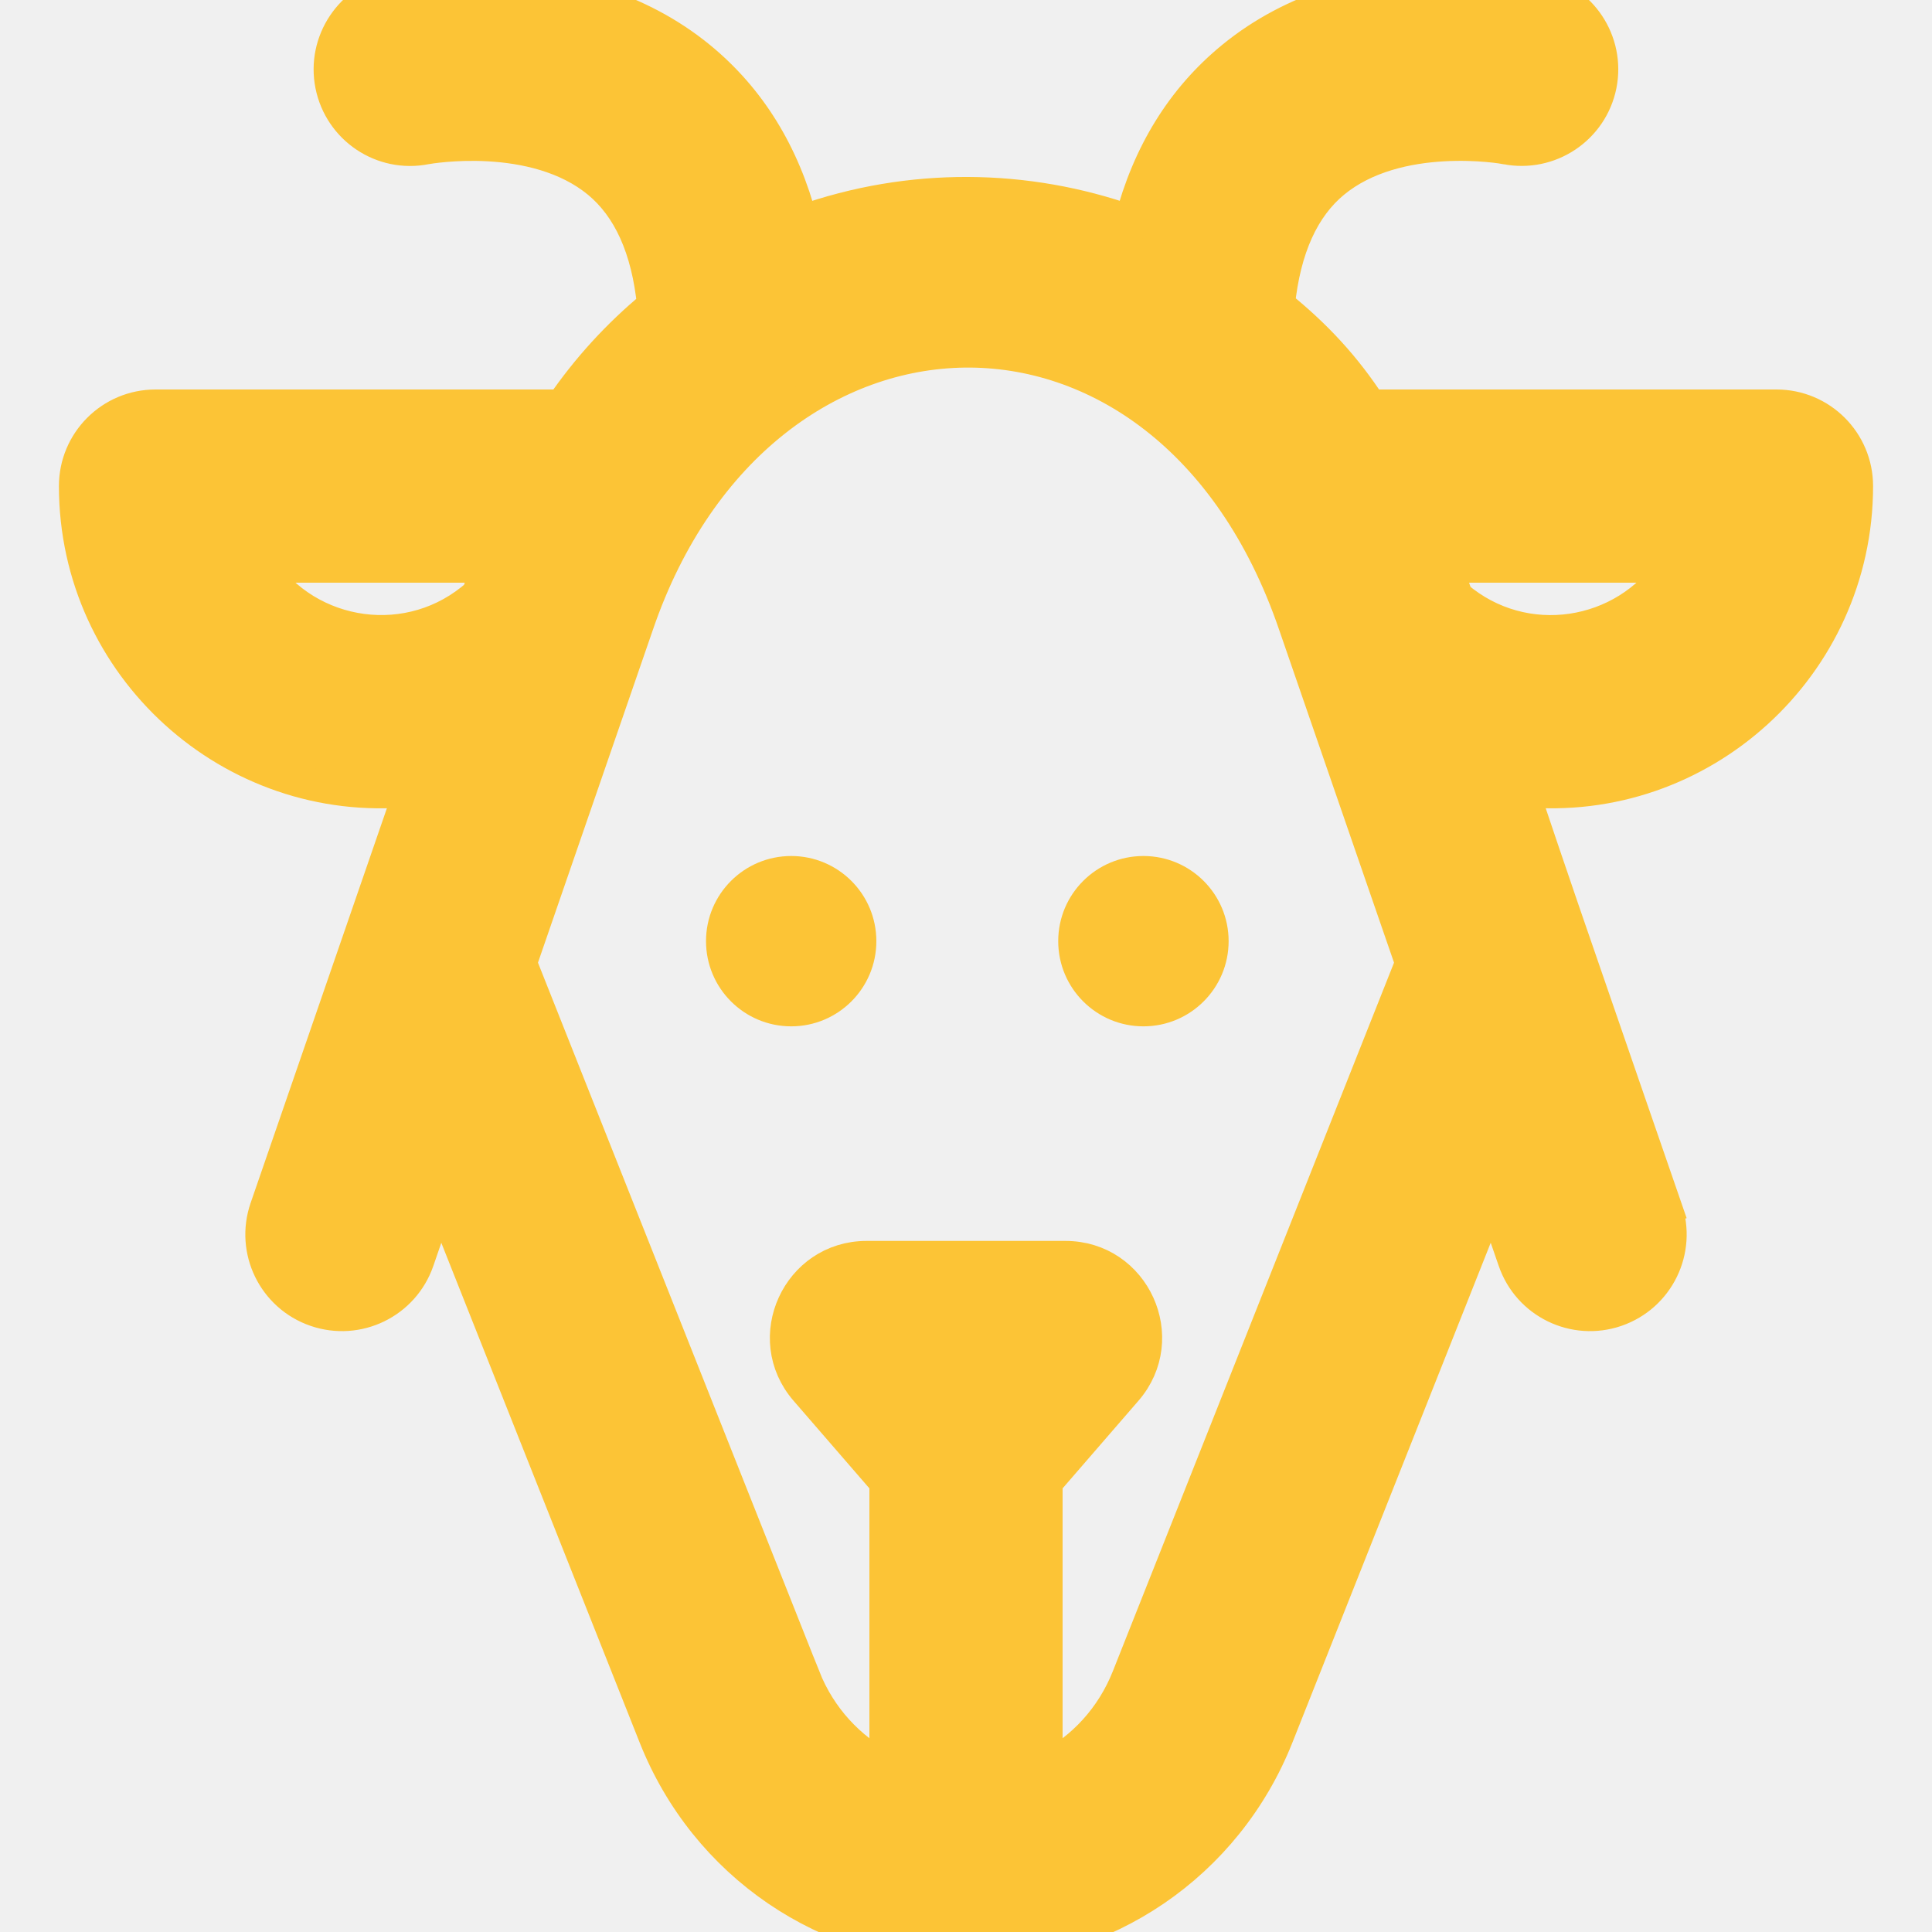
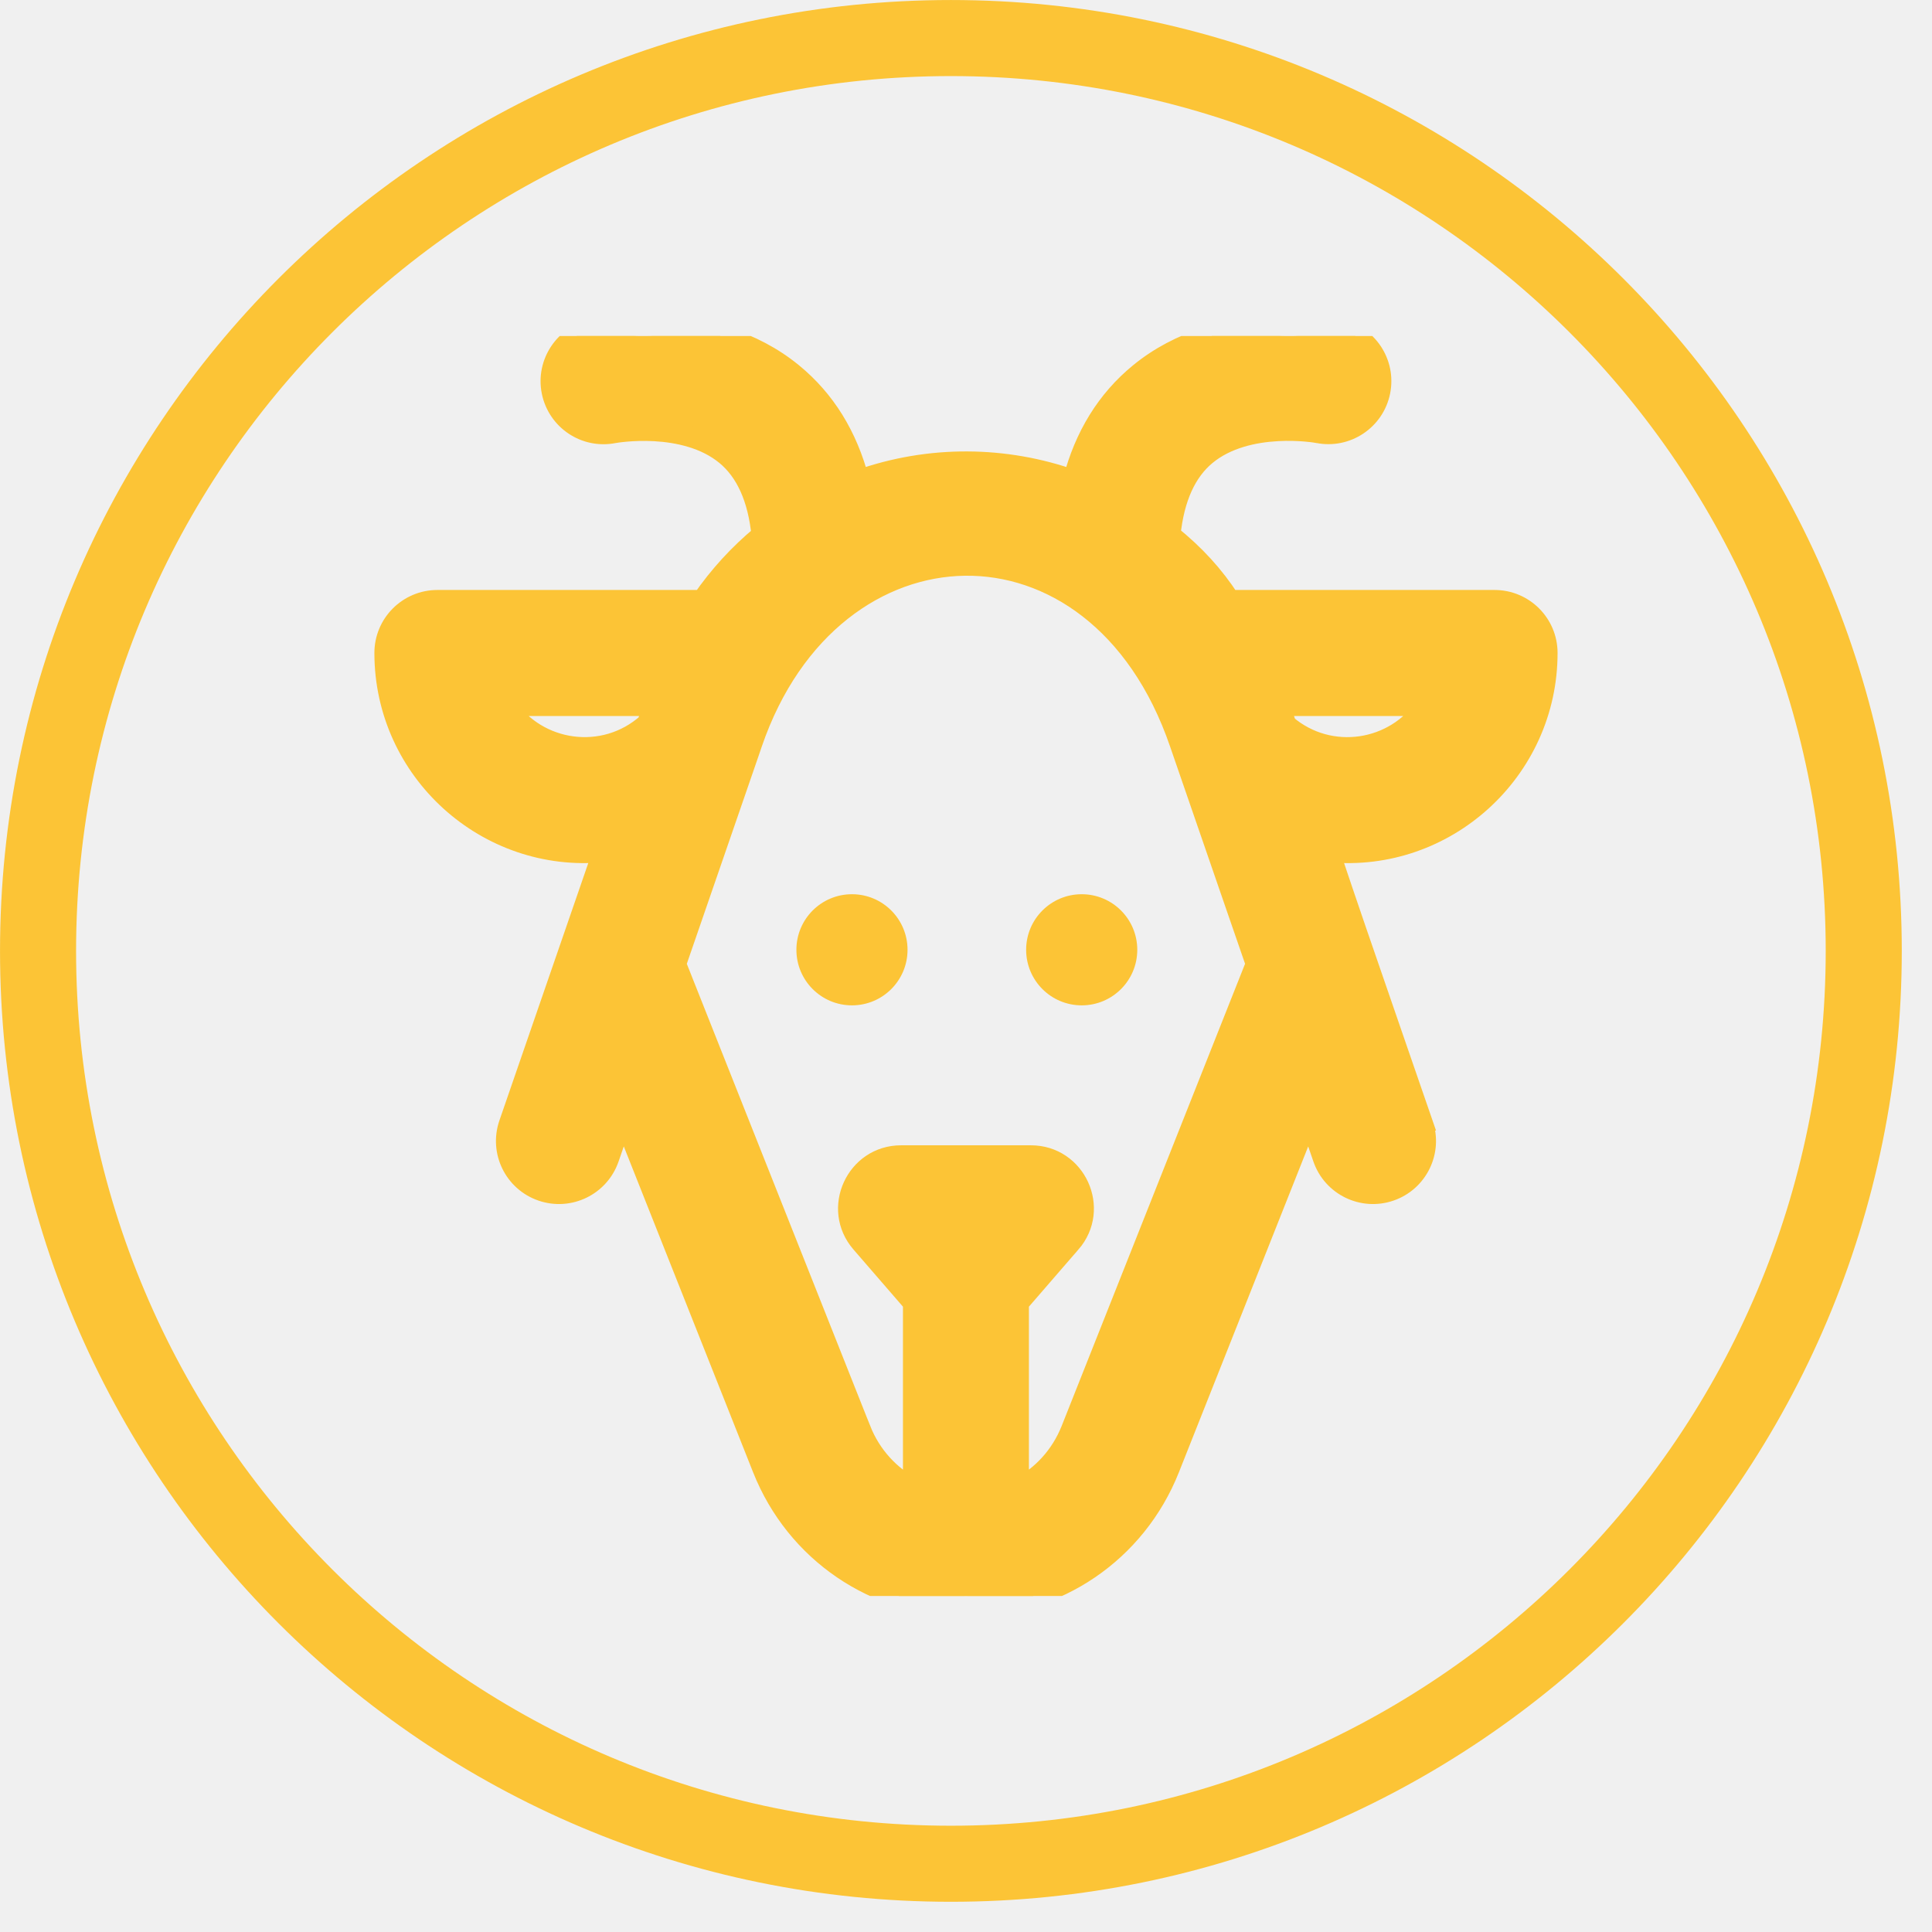
- <svg xmlns="http://www.w3.org/2000/svg" width="30" height="30" viewBox="0 0 30 30" fill="none">
-   <g clip-path="url(#clip0_2906_12)">
-     <path d="M23.874 -0.15L23.874 -0.15C23.807 -0.163 23.11 -0.297 22.191 -0.233C21.273 -0.169 20.109 0.093 19.134 0.892C18.355 1.53 17.83 2.387 17.555 3.438C15.944 2.866 14.138 2.836 12.445 3.439C12.171 2.387 11.645 1.53 10.867 0.892C9.891 0.093 8.728 -0.169 7.81 -0.233C6.89 -0.297 6.193 -0.163 6.126 -0.15L6.126 -0.15C5.45 -0.014 5.009 0.645 5.144 1.322L5.144 1.322C5.28 1.998 5.935 2.438 6.612 2.303C6.646 2.297 7.057 2.226 7.587 2.255C8.145 2.286 8.798 2.426 9.289 2.831C9.756 3.217 10.054 3.845 10.143 4.746C9.603 5.192 9.124 5.714 8.723 6.298H2.415C1.724 6.298 1.165 6.858 1.165 7.548C1.165 10.361 3.601 12.549 6.366 12.279C6.317 12.422 6.258 12.593 6.189 12.791C5.794 13.937 5.088 15.982 4.128 18.761C3.903 19.414 4.249 20.126 4.902 20.351C5.555 20.576 6.266 20.23 6.492 19.577L6.836 18.579L10.165 26.966C10.954 28.955 12.844 30.242 14.982 30.249L14.985 30.25C14.988 30.25 14.994 30.25 15 30.25C15.003 30.25 15.006 30.25 15.009 30.25C15.011 30.25 15.014 30.25 15.016 30.25L15.018 30.249C17.155 30.242 19.046 28.955 19.836 26.966L19.836 26.966L23.164 18.579L23.509 19.577L23.509 19.577C23.734 20.23 24.446 20.576 25.098 20.351L25.098 20.351C25.751 20.125 26.097 19.414 25.872 18.761L25.635 18.843L25.872 18.761C25.648 18.115 25.454 17.553 25.284 17.059C24.314 14.25 24.11 13.659 23.647 12.28C26.415 12.543 28.835 10.348 28.835 7.548C28.835 6.858 28.276 6.298 27.585 6.298H21.28C20.891 5.701 20.441 5.21 19.857 4.74C19.948 3.842 20.245 3.216 20.711 2.831C21.202 2.426 21.855 2.286 22.413 2.255C22.95 2.225 23.363 2.298 23.382 2.302C23.383 2.302 23.383 2.302 23.383 2.302L23.431 2.056L23.382 2.302C24.059 2.437 24.718 1.999 24.854 1.322C24.989 0.645 24.551 -0.014 23.874 -0.15ZM17.489 21.587L17.489 21.587C18.188 20.78 17.616 19.519 16.544 19.519H13.456C12.389 19.519 11.81 20.777 12.511 21.587L12.511 21.587L13.75 23.018V27.446C13.188 27.154 12.735 26.666 12.489 26.044L12.256 26.136L12.489 26.044L8.087 14.954C9.645 10.442 9.737 10.178 9.827 9.914C9.847 9.856 9.867 9.799 9.902 9.697L9.902 9.697C10.86 6.897 12.933 5.485 14.975 5.458C17.013 5.432 19.102 6.786 20.098 9.696L20.098 9.696C20.281 10.229 20.996 12.298 21.481 13.704C21.683 14.287 21.845 14.756 21.913 14.954L17.512 26.044C17.265 26.666 16.813 27.154 16.25 27.446V23.018L17.489 21.587ZM7.42 9.226C6.386 10.153 4.787 9.921 4.043 8.798H7.567C7.553 8.839 7.539 8.879 7.525 8.921C7.491 9.018 7.457 9.119 7.42 9.226ZM25.957 8.798C25.227 9.899 23.666 10.153 22.623 9.263C22.566 9.102 22.509 8.948 22.454 8.798H25.957Z" fill="#FCC436" stroke="#FCC436" stroke-width="0.5" />
-     <path d="M17.755 15.937C18.486 15.937 19.078 15.345 19.078 14.614C19.078 13.884 18.486 13.292 17.755 13.292C17.024 13.292 16.432 13.884 16.432 14.614C16.432 15.345 17.024 15.937 17.755 15.937Z" fill="#FCC436" />
-     <path d="M12.286 15.937C13.016 15.937 13.608 15.345 13.608 14.614C13.608 13.884 13.016 13.292 12.286 13.292C11.555 13.292 10.963 13.884 10.963 14.614C10.963 15.345 11.555 15.937 12.286 15.937Z" fill="#FCC436" />
-   </g>
+ <svg xmlns="http://www.w3.org/2000/svg" width="46" height="46" fill="none">
  <defs>
-     <clipPath id="clip0_2906_12">
-       <rect width="30" height="30" fill="white" />
+     <clipPath id="clip0_2906_9">
+       <rect id="svg_1" x="8" y="8" fill="white" height="30" width="30" />
    </clipPath>
  </defs>
+   <g>
+     <rect id="svg_2" stroke-width="1.811" stroke="#FCC436" rx="21.735" height="43.469" width="43.469" y="0.906" x="0.906" />
+     <g id="svg_4" clip-path="url(#clip0_2906_9)">
+       <path id="svg_5" stroke-width="0.5" stroke="#FCC436" fill="#FCC436" d="m31.874,7.85l-0,-0c-0.067,-0.013 -0.763,-0.147 -1.683,-0.083c-0.918,0.064 -2.082,0.326 -3.057,1.125c-0.779,0.638 -1.304,1.495 -1.578,2.547c-1.611,-0.572 -3.417,-0.603 -5.11,0c-0.275,-1.052 -0.8,-1.909 -1.579,-2.547c-0.975,-0.799 -2.139,-1.061 -3.057,-1.125c-0.92,-0.064 -1.617,0.07 -1.683,0.083l-0,0c-0.676,0.136 -1.118,0.795 -0.982,1.472l0,0c0.136,0.675 0.79,1.115 1.467,0.981c0.034,-0.006 0.445,-0.077 0.975,-0.048c0.558,0.031 1.212,0.171 1.702,0.576c0.467,0.386 0.765,1.014 0.854,1.914c-0.54,0.447 -1.019,0.968 -1.421,1.552l-6.308,0c-0.69,0 -1.25,0.56 -1.25,1.25c0,2.812 2.436,5.001 5.201,4.731c-0.05,0.143 -0.108,0.314 -0.177,0.512c-0.395,1.145 -1.101,3.191 -2.061,5.97c-0.225,0.653 0.121,1.364 0.774,1.589c0.653,0.225 1.364,-0.121 1.59,-0.774l0.345,-0.998l3.328,8.387c0.789,1.988 2.68,3.276 4.818,3.283l0.002,0c0.004,0 0.009,0 0.016,0c0.003,0 0.006,-0 0.009,-0c0.003,-0 0.005,-0 0.007,-0l0.002,-0c2.138,-0.007 4.028,-1.294 4.818,-3.283l0,-0l3.328,-8.387l0.344,0.998l0,0c0.226,0.653 0.937,0.999 1.59,0.774l0,0c0.653,-0.225 0.999,-0.937 0.774,-1.589l-0.236,0.082l0.236,-0.082c-0.223,-0.647 -0.417,-1.208 -0.588,-1.702c-0.97,-2.809 -1.174,-3.4 -1.637,-4.779c2.768,0.263 5.188,-1.933 5.188,-4.732c0,-0.69 -0.56,-1.25 -1.25,-1.25l-6.305,0c-0.389,-0.598 -0.839,-1.088 -1.423,-1.558c0.09,-0.898 0.388,-1.524 0.854,-1.909c0.491,-0.406 1.144,-0.545 1.702,-0.576c0.536,-0.03 0.95,0.043 0.969,0.047c0.001,0 0.001,0 0.001,0l0.048,-0.245l-0.049,0.245c0.677,0.135 1.335,-0.303 1.471,-0.98c0.136,-0.677 -0.303,-1.336 -0.98,-1.472zm-6.385,21.737l0,0c0.699,-0.807 0.126,-2.068 -0.945,-2.068l-3.089,0c-1.067,0 -1.646,1.259 -0.945,2.068l0,0l1.239,1.431l0,4.428c-0.562,-0.292 -1.015,-0.78 -1.262,-1.402l-0.232,0.092l0.232,-0.092l-4.401,-11.09c1.558,-4.512 1.649,-4.776 1.74,-5.04c0.02,-0.058 0.04,-0.115 0.074,-0.217l0,-0c0.959,-2.8 3.031,-4.212 5.073,-4.239c2.038,-0.026 4.127,1.328 5.123,4.237l0,0c0.183,0.534 0.898,2.603 1.383,4.008c0.202,0.583 0.363,1.052 0.432,1.25l-4.401,11.091c-0.247,0.621 -0.699,1.11 -1.262,1.402l0,-4.428l1.239,-1.431zm-10.07,-12.361c-1.033,0.927 -2.633,0.695 -3.377,-0.428l3.524,0c-0.014,0.04 -0.028,0.081 -0.042,0.123c-0.033,0.097 -0.068,0.198 -0.105,0.305zm18.537,-0.428c-0.73,1.101 -2.291,1.355 -3.335,0.464c-0.057,-0.16 -0.113,-0.315 -0.169,-0.464l3.503,0z" />
+       <path id="svg_6" fill="#FCC436" d="m25.755,23.937c0.731,0 1.323,-0.592 1.323,-1.323c0,-0.731 -0.592,-1.323 -1.323,-1.323c-0.731,0 -1.323,0.592 -1.323,1.323c0,0.731 0.592,1.323 1.323,1.323z" />
+       <path id="svg_7" fill="#FCC436" d="m20.285,23.937c0.731,0 1.323,-0.592 1.323,-1.323c0,-0.731 -0.592,-1.323 -1.323,-1.323c-0.731,0 -1.323,0.592 -1.323,1.323c0,0.731 0.592,1.323 1.323,1.323z" />
+     </g>
+   </g>
</svg>
